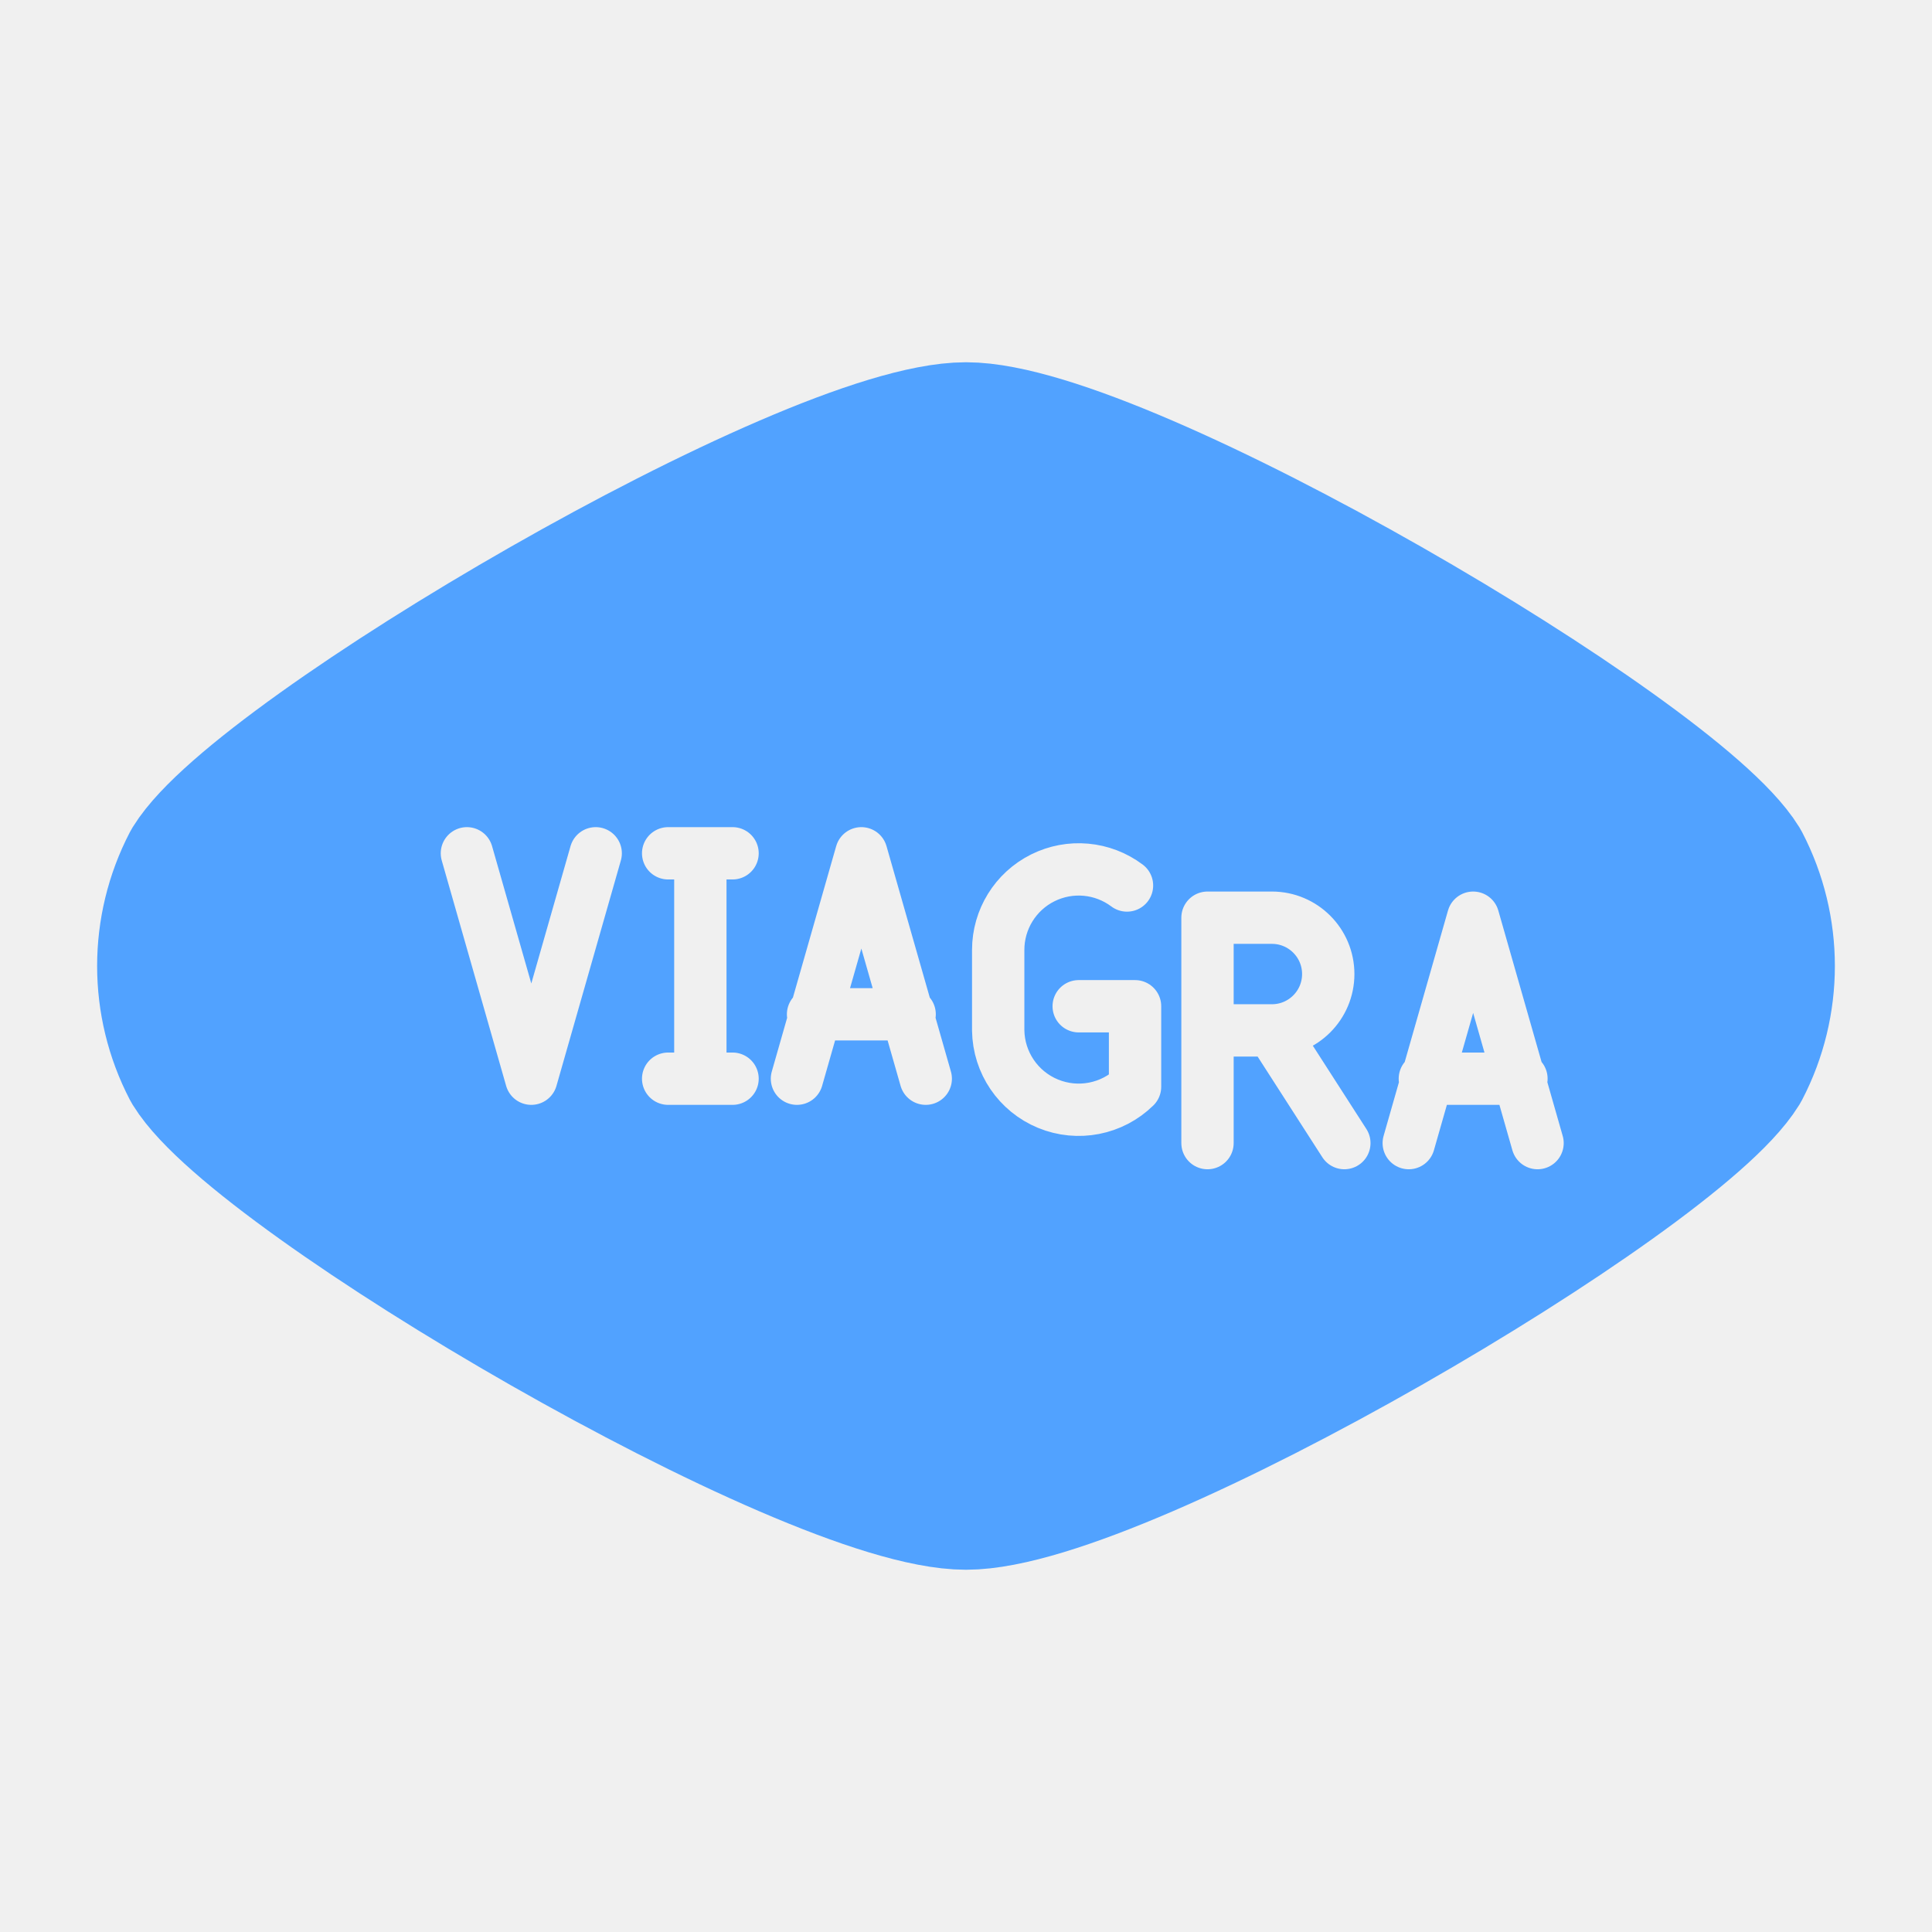
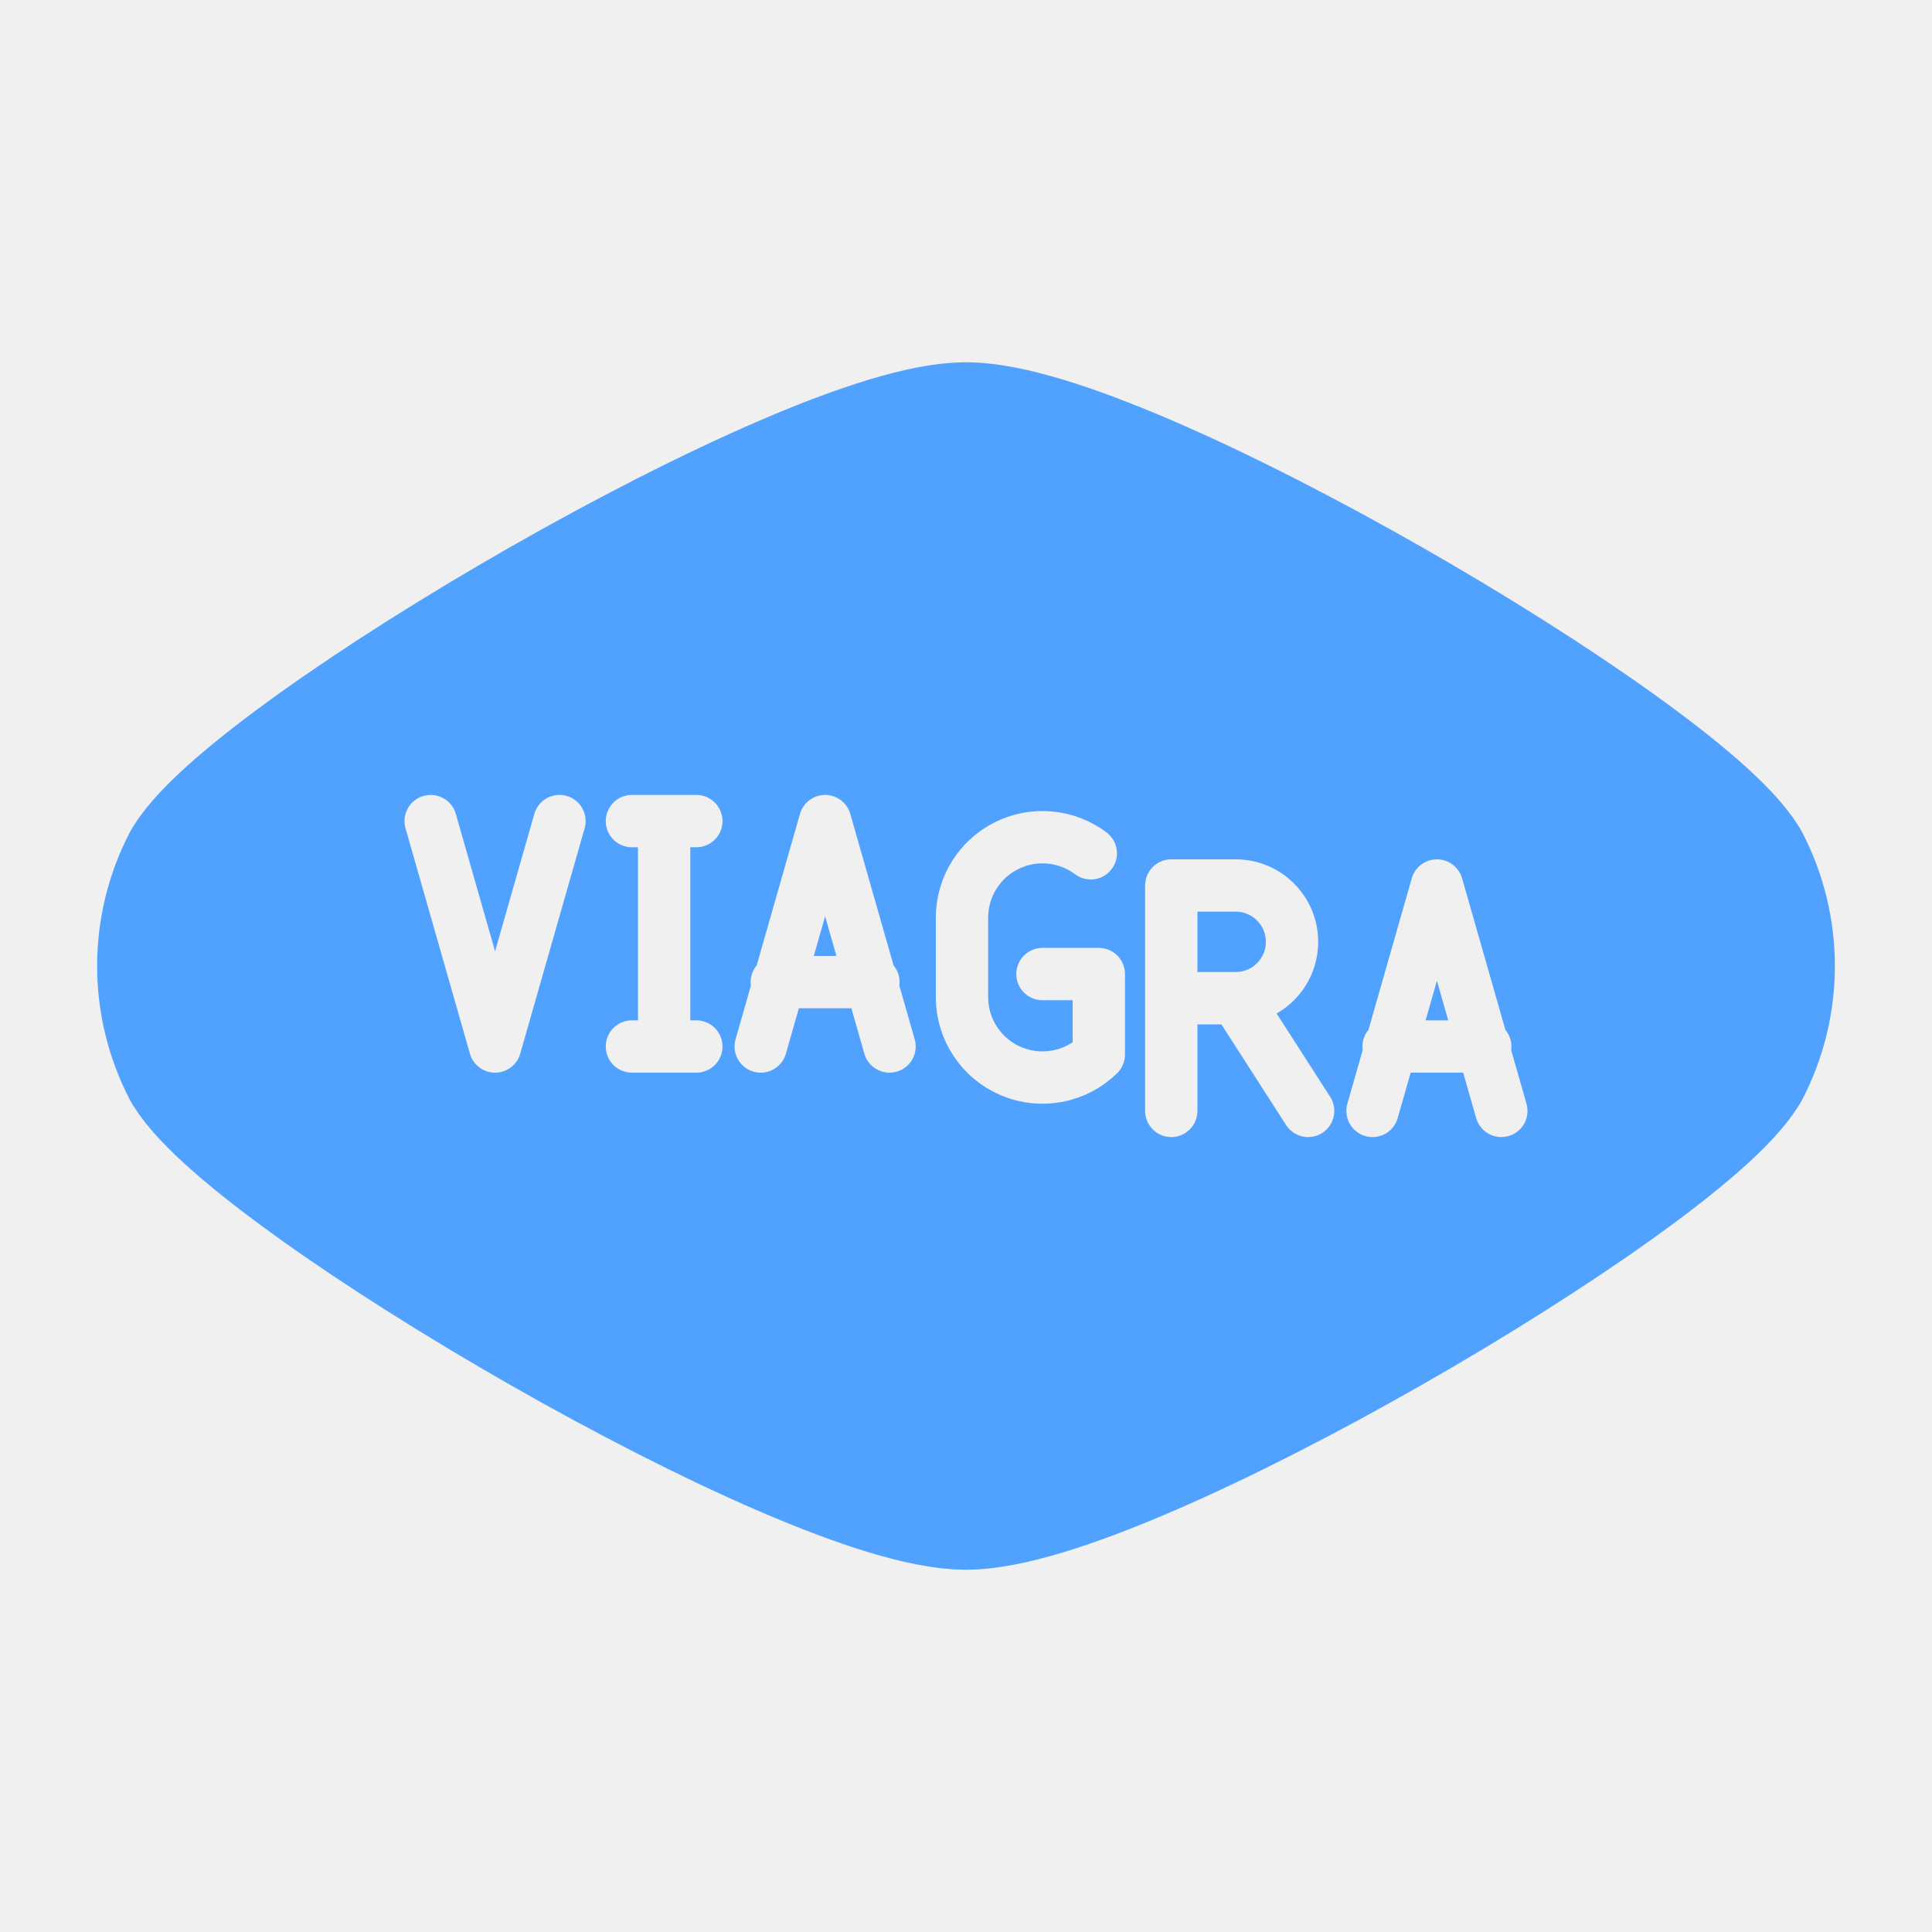
<svg xmlns="http://www.w3.org/2000/svg" width="24" height="24" viewBox="0 0 24 24" fill="none" stroke="currentColor" stroke-width="2" stroke-linecap="round" stroke-linejoin="round">
  <defs>
    <mask id="viagra-cutouts" maskUnits="userSpaceOnUse" x="0" y="0" width="24" height="24">
      <path d="M12 5.5c1.9 0 8.7 4 9.5 5.3a2.6 2.6 0 0 1 0 2.4c-.8 1.3-7.6 5.3-9.5 5.3s-8.7-4-9.5-5.3a2.6 2.6 0 0 1 0-2.4C3.3 9.5 10.1 5.5 12 5.5Z" fill="white" stroke="white" />
-       <path d="m5.8 10.6.8 2.8.8-2.8M8.3 10.6h.8m-.4 0v2.8m-.4 0h.8m.8 0 .8-2.8.8 2.8m-1.4-.8h1.2m2.7-1.6a1 1 0 0 0-1.6.8v1a1 1 0 0 0 1.7.7v-1h-.7m1.6 1.7v-2.8h.8a.7.7 0 0 1 0 1.4h-.8m.8 0 .9 1.4m.8 0 .8-2.8.8 2.8m-1.4-.8h1.2" stroke-width="0.65" fill="none" stroke="black" />
+       <path d="m5.8 10.6.8 2.8.8-2.8M8.3 10.6h.8m-.4 0v2.8m-.4 0h.8m.8 0 .8-2.8.8 2.8m-1.4-.8h1.2m2.7-1.6a1 1 0 0 0-1.6.8v1a1 1 0 0 0 1.7.7v-1h-.7m1.6 1.7v-2.8h.8a.7.7 0 0 1 0 1.4h-.8m.8 0 .9 1.4m.8 0 .8-2.8.8 2.8m-1.4-.8h1.2" stroke-width="0.65" transform="translate(-.45 -.4)" fill="none" stroke="black" />
    </mask>
  </defs>
  <rect width="24" height="24" fill="#51a2ff" stroke="none" mask="url(#viagra-cutouts)" />
</svg>
